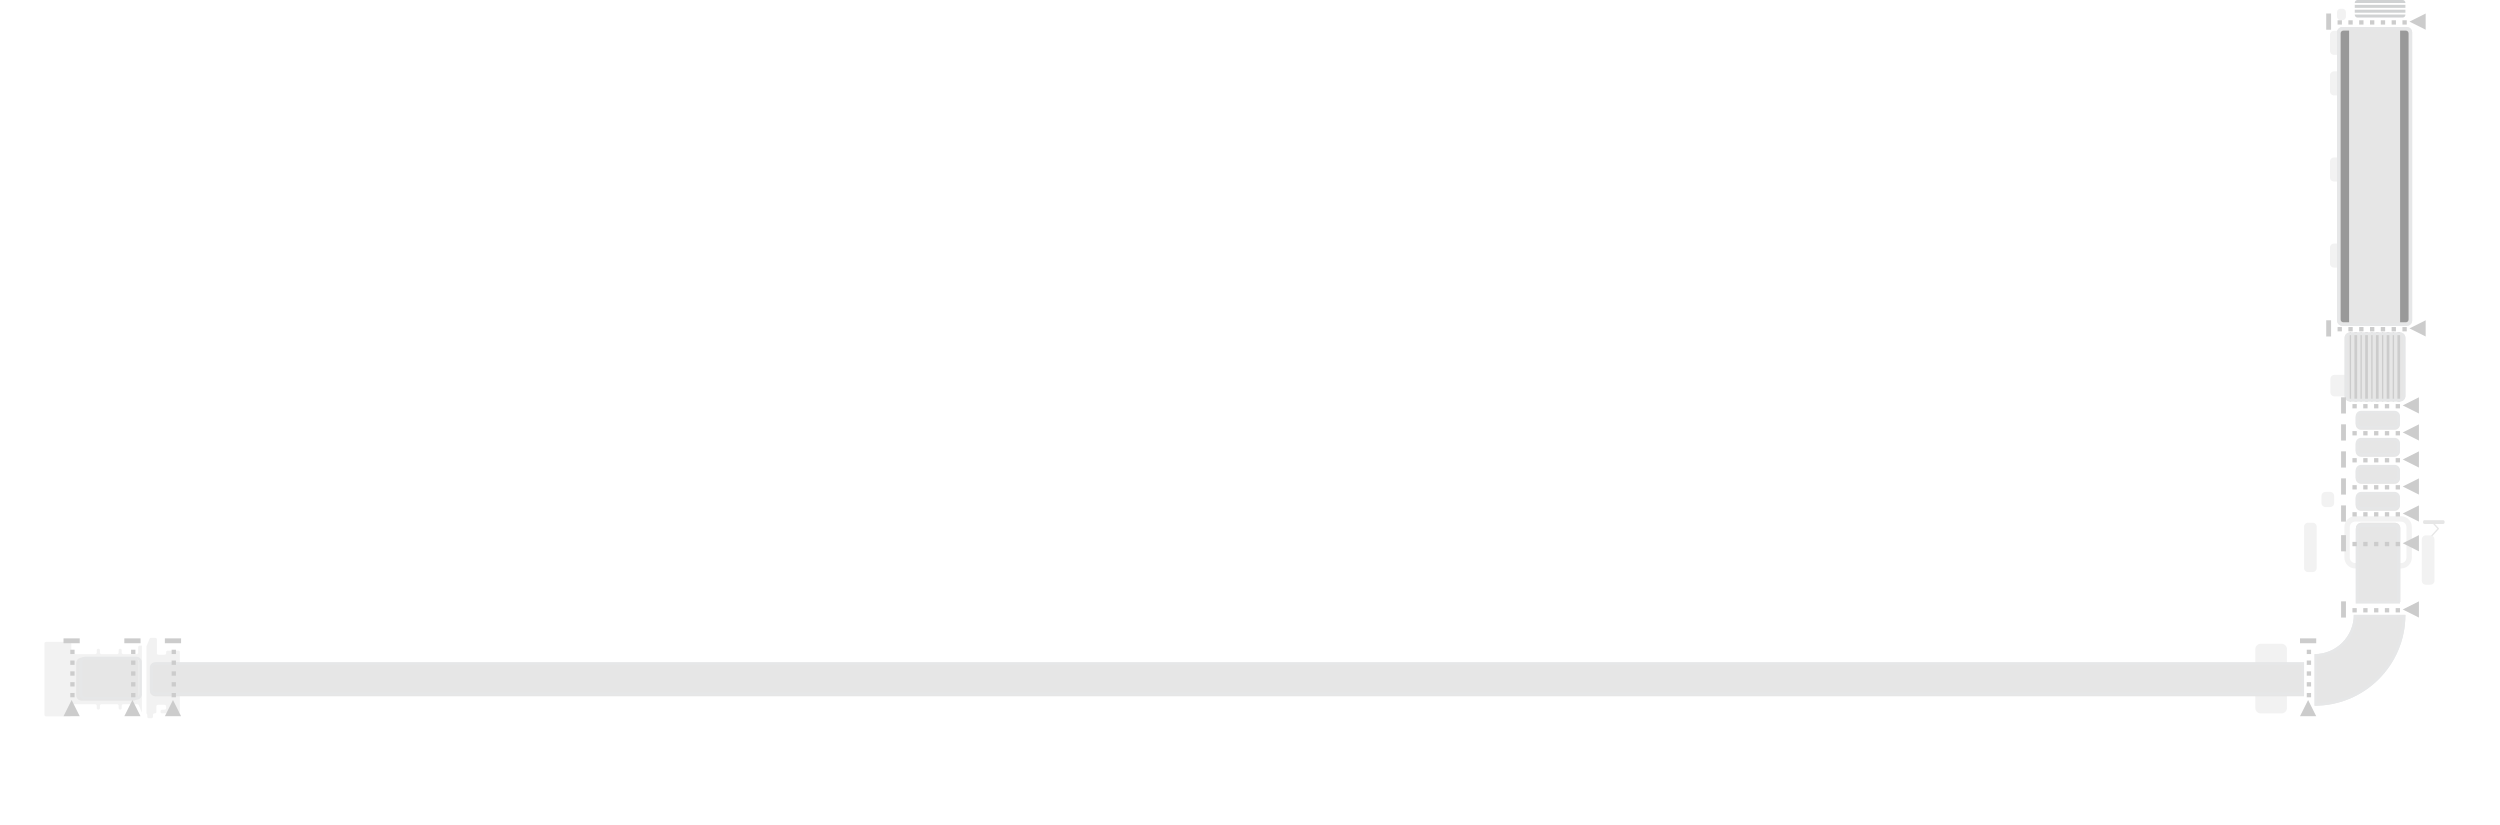
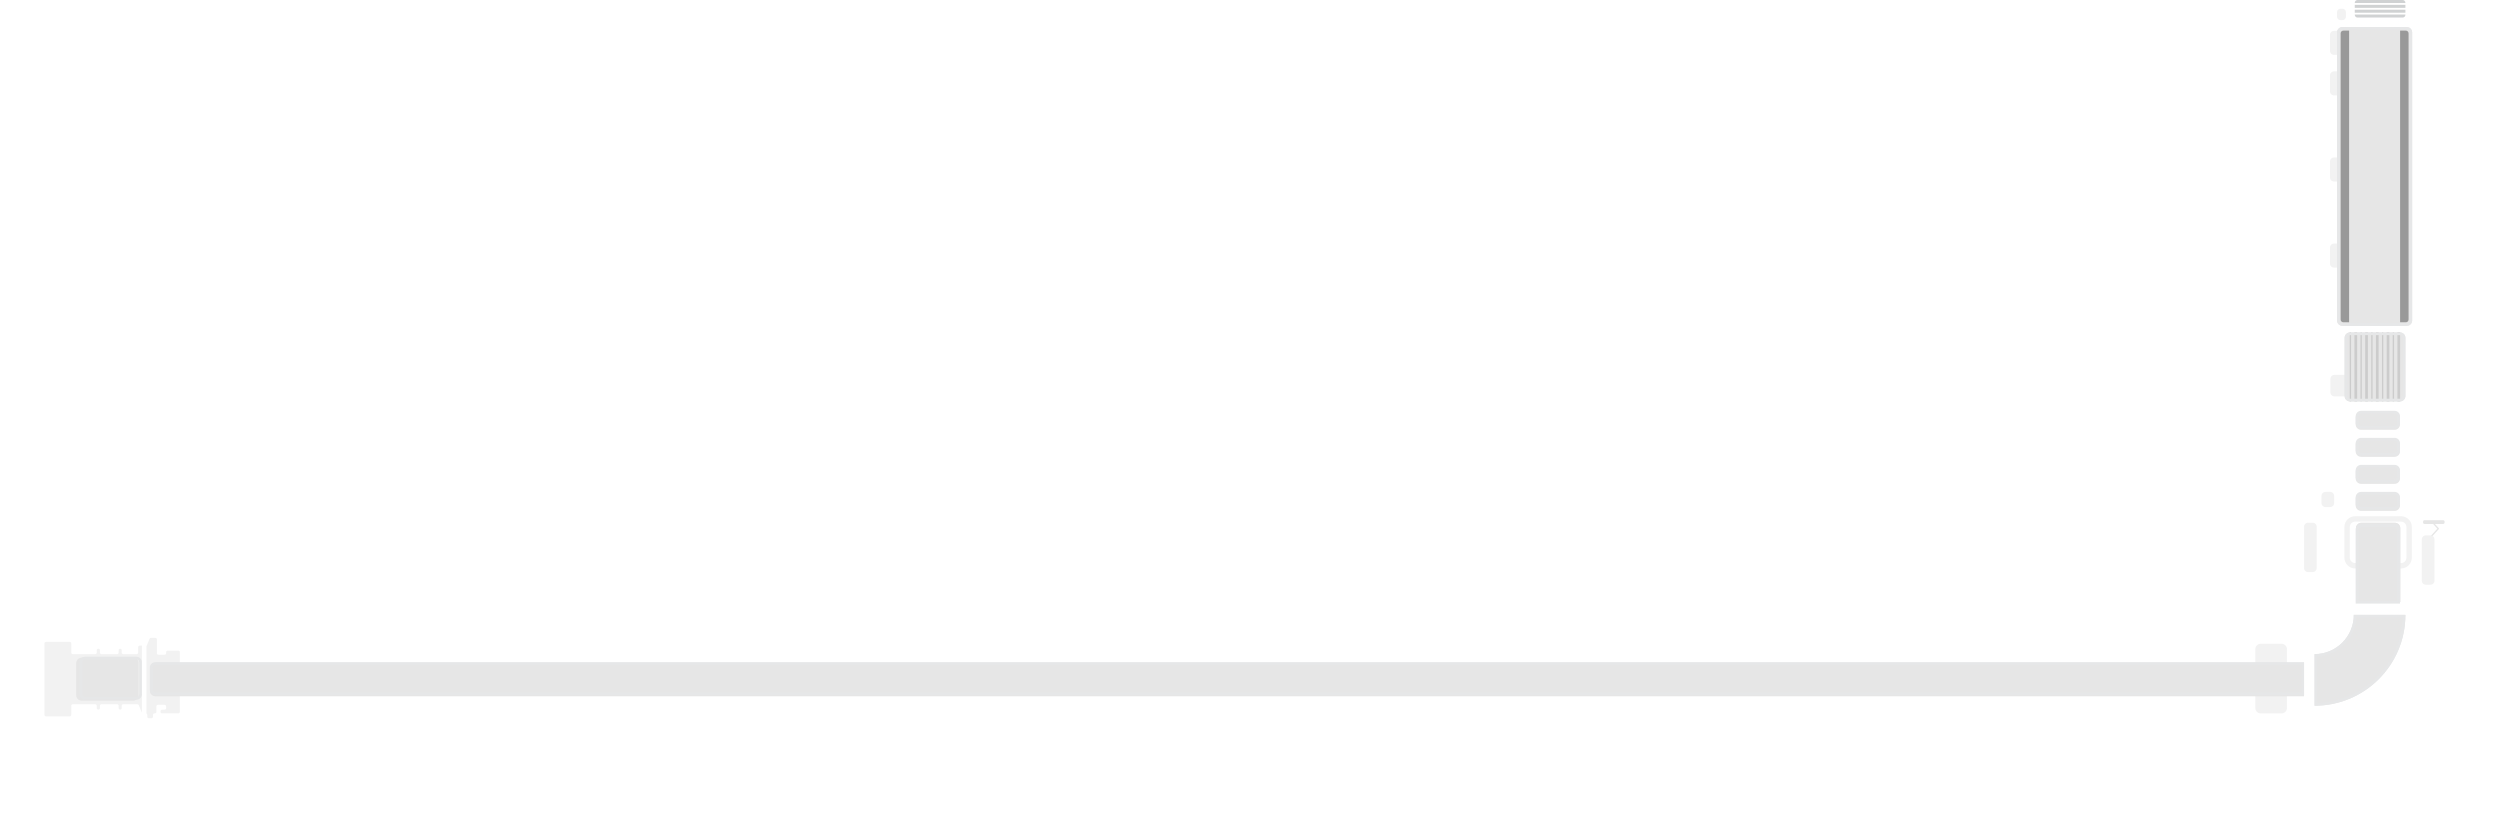
<svg xmlns="http://www.w3.org/2000/svg" id="svg_general" viewBox="0 0 1850 610">
  <defs>
    <style>
      .conveyor-fill{
        fill:#e6e7e8;
      }
      .photoeye-fill{
        fill:#CCC;
      }
      .bin-fill{
        fill: #e6e7e8;
      }
-       .bin{
+       .bin,.photoeye{
        display:none;
      }
      .cursor-pointer {
       cursor:pointer;
      }
    </style>
  </defs>
  <g transform="translate(1780,0) scale(-1,1)">
    <rect style="fill: #f2f2f2;" x="43.1" y="7.38" width="8.43" height="6.56" rx="2.48" ry="2.48" transform="translate(36.66 57.98) rotate(-90)" />
    <path style="fill: #d0d2d3;" d="M0,10.78H37.48v.17c0,1.13-.92,2.05-2.05,2.05H2.05C.92,13,0,12.08,0,10.95v-.17H0Z" />
    <rect style="fill: #d0d2d3;" x="0" y="7.19" width="37.48" height="2.22" />
    <rect style="fill: #d0d2d3;" x="0" y="3.59" width="37.48" height="2.22" />
    <path style="fill: #d0d2d3;" d="M2.05,0H35.43C36.56,0,37.48,.92,37.48,2.05v.17H0v-.17C0,.92,.92,0,2.05,0Z" />
  </g>
  <g transform="translate(1785,20) scale(-1,1) ">
    <rect style="fill: #f2f2f2;" x="44.9" y="162.11" width="17.8" height="14.05" rx="3" ry="3" transform="translate(-115.34 222.93) rotate(-90)" />
    <rect style="fill: #f2f2f2;" x="44.9" y="98.39" width="17.8" height="14.05" rx="3" ry="3" transform="translate(-51.62 159.22) rotate(-90)" />
    <rect style="fill: #f2f2f2;" x="44.9" y="34.68" width="17.8" height="14.05" rx="3" ry="3" transform="translate(12.09 95.5) rotate(-90)" />
    <rect style="fill: #f2f2f2;" x="44.9" y="4.69" width="17.8" height="14.05" rx="3" ry="3" transform="translate(42.08 65.52) rotate(-90)" />
    <rect style="fill: #e6e6e6;" width="55.58" height="221.13" rx="4" ry="4" />
    <path style="fill: #999;" d="M46.66,218.49V2.66h4.27c1.1,0,2,.9,2,2V216.49c0,1.1-.9,2-2,2h-4.27Z" />
    <path style="fill: #999;" d="M8.92,218.49V2.66H4.66c-1.1,0-2,.9-2,2V216.49c0,1.1,.9,2,2,2h4.27Z" />
  </g>
  <g transform="translate(1785,20) scale(-1,1)" class="conveyor" gui-conveyor-id="10" conveyor-id="0" data-toggle="tooltip" data-html="true" title="">
    <rect style="fill: transparent;" width="55.58" height="221.13" rx="4" ry="4" />
    <path class="conveyor-fill status" d="M51.58,2c1.1,0,2,.9,2,2V217.13c0,1.1-.9,2-2,2H4c-1.1,0-2-.9-2-2V4c0-1.1,.9-2,2-2H51.58m0-2H4C1.79,0,0,1.79,0,4V217.13c0,2.21,1.79,4,4,4H51.58c2.21,0,4-1.79,4-4V4c0-2.21-1.79-4-4-4h0Z" />
  </g>
  <g transform="translate(1780,246) scale(-1,1)">
    <rect style="fill: #f2f2f2;" x="40.53" y="32.33" width="15.93" height="14.05" rx="3" ry="3" transform="translate(9.13 87.86) rotate(-90)" />
    <rect style="fill: #e6e6e6;" y="-.03" width="44.98" height="51.07" rx="4" ry="4" />
    <line style="fill: none;stroke: #ccc;stroke-miterlimit: 10;" x1="40.7" y1="51.03" x2="40.7" y2="-.03" />
    <line style="fill: none;stroke: #ccc;stroke-miterlimit: 10;stroke-width: 2px;" x1="36.72" y1="51.03" x2="36.72" y2="-.03" />
    <line style="fill: none;stroke: #ccc;stroke-miterlimit: 10;" x1="32.75" y1="51.03" x2="32.75" y2="-.03" />
    <line style="fill: none;stroke: #ccc;stroke-miterlimit: 10;stroke-width: 2px;" x1="28.77" y1="51.03" x2="28.77" y2="-.03" />
    <line style="fill: none;stroke: #ccc;stroke-miterlimit: 10;" x1="24.8" y1="51.03" x2="24.8" y2="-.03" />
    <line style="fill: none;stroke: #ccc;stroke-miterlimit: 10;stroke-width: 2px;" x1="20.82" y1="51.03" x2="20.82" y2="-.03" />
    <line style="fill: none;stroke: #ccc;stroke-miterlimit: 10;" x1="16.85" y1="51.03" x2="16.85" y2="-.03" />
    <line style="fill: none;stroke: #ccc;stroke-miterlimit: 10;stroke-width: 2px;" x1="12.87" y1="51.03" x2="12.87" y2="-.03" />
    <line style="fill: none;stroke: #ccc;stroke-miterlimit: 10;" x1="8.9" y1="51.03" x2="8.9" y2="-.03" />
    <line style="fill: none;stroke: #ccc;stroke-miterlimit: 10;stroke-width: 2px;" x1="4.92" y1="51.03" x2="4.92" y2="-.03" />
  </g>
  <g transform="translate(1780,246) scale(-1,1)" class="conveyor" gui-conveyor-id="9" conveyor-id="0" data-toggle="tooltip" data-html="true" title="">
    <rect style="fill: transparent;" y="-.03" width="44.98" height="51.07" rx="4" ry="4" />
    <path class="conveyor-fill status" d="M40.98,2c1.1,0,2,.9,2,2V47.07c0,1.1-.9,2-2,2H4c-1.1,0-2-.9-2-2V4c0-1.1,.9-2,2-2H40.98M40.98,0H4C1.79,0,0,1.79,0,4V47.07C0,49.28,1.79,51.07,4,51.07H40.98c2.21,0,4-1.79,4-4V4C44.98,1.79,43.18,0,40.98,0h0Z" />
  </g>
  <g transform="translate(1776,304) scale(-1,1)" class="conveyor" gui-conveyor-id="8" conveyor-id="0" data-toggle="tooltip" data-html="true" title="">
    <rect style="fill: #e6e6e6;" x="0" y=".94" width="32.79" height="13.12" rx="4" ry="4" />
    <path class="conveyor-fill status" d="M28.79,2c1.1,0,2,.9,2,2v5.12c0,1.1-.9,2-2,2H4c-1.1,0-2-.9-2-2V4c0-1.1,.9-2,2-2H28.79m0-2H4C1.79,0,0,1.79,0,4v5.12c0,2.21,1.79,4,4,4H28.79c2.21,0,4-1.79,4-4V4c0-2.21-1.79-4-4-4h0Z" />
  </g>
  <g transform="translate(1776,324) scale(-1,1)" class="conveyor" gui-conveyor-id="7" conveyor-id="0" data-toggle="tooltip" data-html="true" title="">
    <rect style="fill: #e6e6e6;" x="0" y=".94" width="32.79" height="13.12" rx="4" ry="4" />
    <path class="conveyor-fill status" d="M28.79,2c1.1,0,2,.9,2,2v5.12c0,1.1-.9,2-2,2H4c-1.1,0-2-.9-2-2V4c0-1.1,.9-2,2-2H28.79m0-2H4C1.79,0,0,1.79,0,4v5.12c0,2.21,1.79,4,4,4H28.79c2.21,0,4-1.79,4-4V4c0-2.21-1.79-4-4-4h0Z" />
  </g>
  <g transform="translate(1776,344) scale(-1,1)" class="conveyor" gui-conveyor-id="6" conveyor-id="0" data-toggle="tooltip" data-html="true" title="">
    <rect style="fill: #e6e6e6;" x="0" y=".94" width="32.79" height="13.12" rx="4" ry="4" />
    <path class="conveyor-fill status" d="M28.79,2c1.1,0,2,.9,2,2v5.12c0,1.1-.9,2-2,2H4c-1.1,0-2-.9-2-2V4c0-1.1,.9-2,2-2H28.79m0-2H4C1.79,0,0,1.79,0,4v5.12c0,2.21,1.79,4,4,4H28.79c2.21,0,4-1.79,4-4V4c0-2.21-1.79-4-4-4h0Z" />
  </g>
  <g transform="translate(1776,364) scale(-1,1)">
    <rect style="fill: #f2f2f2;" x="47.79" y=".94" width="11.24" height="9.37" rx="3" ry="3" transform="translate(47.79 59.03) rotate(-90)" />
  </g>
  <g transform="translate(1776,364) scale(-1,1)" class="conveyor" gui-conveyor-id="5" conveyor-id="0" data-toggle="tooltip" data-html="true" title="">
    <rect style="fill: #e6e6e6;" x="0" y=".94" width="32.79" height="13.12" rx="4" ry="4" />
    <path class="conveyor-fill status" d="M28.79,2c1.1,0,2,.9,2,2v5.12c0,1.1-.9,2-2,2H4c-1.1,0-2-.9-2-2V4c0-1.1,.9-2,2-2H28.79m0-2H4C1.79,0,0,1.79,0,4v5.12c0,2.21,1.79,4,4,4H28.79c2.21,0,4-1.79,4-4V4c0-2.21-1.79-4-4-4h0Z" />
  </g>
  <g transform="translate(1809,382) scale(-1,1)">
    <rect style="fill: none;stroke: #f2f2f2;stroke-miterlimit: 10;stroke-width: 4px;" x="31.86" y="-3.62" width="34.67" height="45.91" rx="6" ry="6" transform="translate(29.86 68.53) rotate(-90)" />
    <path style="fill: #e6e6e6;" d="M32.79,63.53V8.87c0-2.21,1.79-4,4-4h24.79c2.21,0,4,1.79,4,4V63.53H32.79Z" />
    <rect style="fill: #f2f2f2;" x="81.05" y="18.4" width="36.54" height="9.37" rx="3" ry="3" transform="translate(76.24 122.4) rotate(-90)" />
    <polyline style="fill: none;stroke: #e6e6e6;stroke-linecap: round;stroke-linejoin: round;" points="8.43 5.1 4.68 9.22 10.31 15.4" />
    <rect style="fill: #f2f2f2;" x="-6.09" y="27.77" width="36.54" height="9.37" rx="3" ry="3" transform="translate(-20.27 44.63) rotate(-90)" />
    <rect style="fill: #e6e6e6;" x="6.56" y="-3.62" width="2.81" height="15.93" rx="1.06" ry="1.06" transform="translate(3.62 12.31) rotate(-90)" />
  </g>
  <g transform="translate(1776,388) scale(-1,1)" class="conveyor" gui-conveyor-id="4" conveyor-id="0" data-toggle="tooltip" data-html="true" title="">
    <path transform="translate(-33,-6)" style="fill: #e6e6e6;" d="M32.79,63.53V8.87c0-2.21,1.79-4,4-4h24.79c2.21,0,4,1.79,4,4V63.53H32.79Z" />
    <path class="conveyor-fill status" d="M28.79,2c1.1,0,2,.9,2,2V56.65H2V4c0-1.1,.9-2,2-2H28.79m0-2H4C1.79,0,0,1.79,0,4V58.65H32.79V4c0-2.21-1.79-4-4-4h0Z" />
  </g>
  <g transform="translate(1780,455) scale(-1,1)" class="conveyor" gui-conveyor-id="3" conveyor-id="0" data-toggle="tooltip" data-html="true" title="">
    <path style="fill: #e6e6e6;" d="M67.23,29.05v38.18C30.1,67.23,0,37.13,0,0H38.18c0,16.04,13,29.05,29.05,29.05Z" />
    <path class="conveyor-fill status" d="M36.25,2c.99,15.53,13.45,27.99,28.98,28.98v34.22C30.85,64.16,3.07,36.38,2.03,2H36.25m1.94-2H0C0,37.13,30.1,67.23,67.23,67.23V29.05c-16.04,0-29.05-13-29.05-29.05h0Z" />
  </g>
  <g transform="translate(1705,472) scale(-1,1)">
    <path style="fill: #f2f2f2;" d="M1594.87,59.51h-1.94c-.63,0-1.14-.51-1.14-1.14v-1.36c0-.63-.51-1.13-1.13-1.13h-.26c-.63,0-1.14-.51-1.14-1.14v-4.03c0-.63-.5-1.14-1.13-1.14h-4.93c-.62,0-1.13,.51-1.13,1.14v1.31c0,.63,.51,1.13,1.13,1.13h1.88c.63,0,1.14,.51,1.14,1.14v.45c0,.63-.51,1.14-1.14,1.14h-12.05c-.63,0-1.14-.51-1.14-1.14V10.6c0-.63,.51-1.13,1.14-1.13h7.91c.62,0,1.13,.5,1.13,1.13v.78c0,.62,.51,1.13,1.13,1.13h4.56c.62,0,1.13-.51,1.13-1.13V1.14c0-.63,.51-1.14,1.14-1.14h3.26c.46,0,.87,.28,1.05,.71l2.27,5.51V56.02c-.36,.18-.61,.55-.61,.99v1.36c0,.63-.5,1.14-1.13,1.14Z" />
    <rect style="fill: #f2f2f2;" x="-1.41" y="18.44" width="51.53" height="23.42" rx="4" ry="4" transform="translate(54.51 5.8) rotate(90)" />
    <path style="fill: #e6e6e6;" d="M0,18.87v24.36H1590.09c2.21,0,4-1.79,4-4V22.87c0-2.21-1.79-4-4-4H0Z" />
  </g>
  <g transform="translate(1705,490) scale(-1,1)" class="conveyor" gui-conveyor-id="2" conveyor-id="0" data-toggle="tooltip" data-html="true" title="">
    <path style="fill: transparent;" transform="translate(0,-18)" d="M0,18.87v24.36H1590.09c2.21,0,4-1.79,4-4V22.87c0-2.21-1.79-4-4-4H0Z" />
    <path class="conveyor-fill status" d="M1590.09,2c1.1,0,2,.9,2,2V20.36c0,1.1-.9,2-2,2H2V2H1590.09M1590.09,0H0V24.36H1590.09c2.21,0,4-1.79,4-4V4C1594.09,1.79,1592.3,0,1590.09,0h0Z" />
  </g>
  <g transform="translate(105,475) scale(-1,1)">
    <path style="fill: #f2f2f2;" d="M70.95,0h-17.56c-.63,0-1.13,.51-1.13,1.13V7.93c0,.63-.51,1.14-1.14,1.14h-16.6c-.62,0-1.13-.51-1.13-1.14v-1.73c0-.63-.51-1.14-1.13-1.14h-.09c-.62,0-1.13,.51-1.13,1.14v1.73c0,.63-.51,1.14-1.14,1.14h-11.56c-.63,0-1.14-.51-1.14-1.14v-1.73c0-.63-.51-1.14-1.13-1.14s-1.14,.51-1.14,1.14v1.73c0,.63-.5,1.14-1.13,1.14H3.9c-.63,0-1.14-.51-1.14-1.14V3.9c0-.63-.5-1.14-1.13-1.14H.53c-.19,0-.37-.05-.53-.14V52.42l2.3-5.59c.18-.42,.59-.7,1.05-.7H13.8c.63,0,1.13,.51,1.13,1.13v1.71c0,.63,.51,1.13,1.14,1.13s1.13-.5,1.13-1.13v-1.71c0-.62,.51-1.13,1.14-1.13h11.56c.63,0,1.14,.51,1.14,1.13v1.71c0,.63,.51,1.13,1.13,1.13h.09c.62,0,1.13-.5,1.13-1.13v-1.71c0-.62,.51-1.13,1.13-1.13h16.6c.63,0,1.14,.51,1.14,1.13v6.73c0,.62,.5,1.13,1.13,1.13h17.56c.63,0,1.14-.51,1.14-1.13V1.13c0-.62-.51-1.13-1.14-1.13Z" />
    <rect style="fill: #e6e6e6;" x="2.43" y="11.69" width="46.18" height="31.8" rx="4" ry="4" />
  </g>
  <g transform="translate(105,486) scale(-1,1)" class="conveyor" gui-conveyor-id="1" conveyor-id="0" data-toggle="tooltip" data-html="true" title="">
    <rect style="fill: transparent;" transform="translate(0,-11)" x="2.43" y="11.69" width="46.18" height="31.8" rx="4" ry="4" />
    <path class="conveyor-fill status" d="M42.18,2c1.1,0,2,.9,2,2V27.8c0,1.1-.9,2-2,2H4c-1.1,0-2-.9-2-2V4c0-1.1,.9-2,2-2H42.18m0-2H4C1.79,0,0,1.79,0,4V27.8c0,2.21,1.79,4,4,4H42.18c2.21,0,4-1.79,4-4V4c0-2.21-1.79-4-4-4h0Z" />
  </g>
  <g class="cursor-pointer bin" gui-bin-id="1" bin-key="0_0">
    <rect class="bin-fill" x="1650" y="520" width="65" height="40" rx="4" ry="4" />
    <text x="1663" y="545" font-size="12" font-weight="700" fill="#404041">
      <tspan class="bin-label" />
    </text>
  </g>
  <g class="cursor-pointer bin" gui-bin-id="2" bin-key="0_0">
    <rect class="bin-fill" x="1650" y="445" width="65" height="40" rx="4" ry="4" />
    <text x="1663" y="470" font-size="12" font-weight="700" fill="#404041">
      <tspan class="bin-label" />
    </text>
  </g>
  <g class="cursor-pointer bin" gui-bin-id="3" bin-key="0_0">
    <rect class="bin-fill" x="1650" y="520" width="65" height="40" rx="4" ry="4" />
    <text x="1663" y="545" font-size="12" font-weight="700" fill="#404041">
      <tspan class="bin-label" />
    </text>
  </g>
  <g class="cursor-pointer bin" gui-bin-id="4" bin-key="0_0">
    <rect class="bin-fill" x="1650" y="445" width="65" height="40" rx="4" ry="4" />
    <text x="1663" y="470" font-size="12" font-weight="700" fill="#404041">
      <tspan class="bin-label" />
    </text>
  </g>
  <g class="cursor-pointer bin" gui-bin-id="5" bin-key="0_0">
    <rect class="bin-fill" x="1650" y="520" width="65" height="40" rx="4" ry="4" />
    <text x="1663" y="545" font-size="12" font-weight="700" fill="#404041">
      <tspan class="bin-label" />
    </text>
  </g>
  <g class="cursor-pointer bin" gui-bin-id="6" bin-key="0_0">
    <rect class="bin-fill" x="1650" y="445" width="65" height="40" rx="4" ry="4" />
    <text x="1663" y="470" font-size="12" font-weight="700" fill="#404041">
      <tspan class="bin-label" />
    </text>
  </g>
  <g class="cursor-pointer bin" gui-bin-id="7" bin-key="0_0">
    <rect class="bin-fill" x="1650" y="520" width="65" height="40" rx="4" ry="4" />
    <text x="1663" y="545" font-size="12" font-weight="700" fill="#404041">
      <tspan class="bin-label" />
    </text>
  </g>
  <g class="cursor-pointer bin" gui-bin-id="8" bin-key="0_0">
    <rect class="bin-fill" x="1650" y="445" width="65" height="40" rx="4" ry="4" />
    <text x="1663" y="470" font-size="12" font-weight="700" fill="#404041">
      <tspan class="bin-label" />
    </text>
  </g>
  <g class="cursor-pointer bin" gui-bin-id="9" bin-key="0_0">
    <rect class="bin-fill" x="1650" y="520" width="65" height="40" rx="4" ry="4" />
    <text x="1663" y="545" font-size="12" font-weight="700" fill="#404041">
      <tspan class="bin-label" />
    </text>
  </g>
  <g class="cursor-pointer bin" gui-bin-id="10" bin-key="0_0">
    <rect class="bin-fill" x="1650" y="445" width="65" height="40" rx="4" ry="4" />
    <text x="1663" y="470" font-size="12" font-weight="700" fill="#404041">
      <tspan class="bin-label" />
    </text>
  </g>
  <g class="cursor-pointer bin" gui-bin-id="11" bin-key="0_0">
    <rect class="bin-fill" x="1650" y="520" width="65" height="40" rx="4" ry="4" />
    <text x="1663" y="545" font-size="12" font-weight="700" fill="#404041">
      <tspan class="bin-label" />
    </text>
  </g>
  <g class="cursor-pointer bin" gui-bin-id="12" bin-key="0_0">
    <rect class="bin-fill" x="1650" y="445" width="65" height="40" rx="4" ry="4" />
    <text x="1663" y="470" font-size="12" font-weight="700" fill="#404041">
      <tspan class="bin-label" />
    </text>
  </g>
  <g class="cursor-pointer bin" gui-bin-id="13" bin-key="0_0">
    <rect class="bin-fill" x="1650" y="520" width="65" height="40" rx="4" ry="4" />
    <text x="1663" y="545" font-size="12" font-weight="700" fill="#404041">
      <tspan class="bin-label" />
    </text>
  </g>
  <g class="cursor-pointer bin" gui-bin-id="14" bin-key="0_0">
    <rect class="bin-fill" x="1650" y="445" width="65" height="40" rx="4" ry="4" />
    <text x="1663" y="470" font-size="12" font-weight="700" fill="#404041">
      <tspan class="bin-label" />
    </text>
  </g>
  <g class="cursor-pointer bin" gui-bin-id="15" bin-key="0_0">
    <rect class="bin-fill" x="1650" y="520" width="65" height="40" rx="4" ry="4" />
    <text x="1663" y="545" font-size="12" font-weight="700" fill="#404041">
      <tspan class="bin-label" />
    </text>
  </g>
  <g class="cursor-pointer bin" gui-bin-id="16" bin-key="0_0">
    <rect class="bin-fill" x="1650" y="445" width="65" height="40" rx="4" ry="4" />
    <text x="1663" y="470" font-size="12" font-weight="700" fill="#404041">
      <tspan class="bin-label" />
    </text>
  </g>
  <g class="cursor-pointer bin" gui-bin-id="17" bin-key="0_0">
    <rect class="bin-fill" x="1650" y="520" width="65" height="40" rx="4" ry="4" />
    <text x="1663" y="545" font-size="12" font-weight="700" fill="#404041">
      <tspan class="bin-label" />
    </text>
  </g>
  <g class="cursor-pointer bin" gui-bin-id="18" bin-key="0_0">
    <rect class="bin-fill" x="1650" y="445" width="65" height="40" rx="4" ry="4" />
    <text x="1663" y="470" font-size="12" font-weight="700" fill="#404041">
      <tspan class="bin-label" />
    </text>
  </g>
  <g class="cursor-pointer bin" gui-bin-id="19" bin-key="0_0">
    <rect class="bin-fill" x="1650" y="520" width="65" height="40" rx="4" ry="4" />
    <text x="1663" y="545" font-size="12" font-weight="700" fill="#404041">
      <tspan class="bin-label" />
    </text>
  </g>
  <g class="cursor-pointer bin" gui-bin-id="20" bin-key="0_0">
    <rect class="bin-fill" x="1650" y="445" width="65" height="40" rx="4" ry="4" />
    <text x="1663" y="470" font-size="12" font-weight="700" fill="#404041">
      <tspan class="bin-label" />
    </text>
  </g>
  <g class="cursor-pointer bin" gui-bin-id="21" bin-key="0_0">
    <rect class="bin-fill" x="1650" y="520" width="65" height="40" rx="4" ry="4" />
    <text x="1663" y="545" font-size="12" font-weight="700" fill="#404041">
      <tspan class="bin-label" />
    </text>
  </g>
  <g class="cursor-pointer bin" gui-bin-id="22" bin-key="0_0">
    <rect class="bin-fill" x="1650" y="445" width="65" height="40" rx="4" ry="4" />
    <text x="1663" y="470" font-size="12" font-weight="700" fill="#404041">
      <tspan class="bin-label" />
    </text>
  </g>
  <g class="cursor-pointer bin" gui-bin-id="23" bin-key="0_0">
    <rect class="bin-fill" x="1650" y="520" width="65" height="40" rx="4" ry="4" />
    <text x="1663" y="545" font-size="12" font-weight="700" fill="#404041">
      <tspan class="bin-label" />
    </text>
  </g>
  <g class="cursor-pointer bin" gui-bin-id="24" bin-key="0_0">
    <rect class="bin-fill" x="1650" y="445" width="65" height="40" rx="4" ry="4" />
    <text x="1663" y="470" font-size="12" font-weight="700" fill="#404041">
      <tspan class="bin-label" />
    </text>
  </g>
  <g class="cursor-pointer bin" gui-bin-id="25" bin-key="0_0">
    <rect class="bin-fill" x="1650" y="520" width="65" height="40" rx="4" ry="4" />
    <text x="1663" y="545" font-size="12" font-weight="700" fill="#404041">
      <tspan class="bin-label" />
    </text>
  </g>
  <g class="cursor-pointer bin" gui-bin-id="26" bin-key="0_0">
    <rect class="bin-fill" x="1650" y="445" width="65" height="40" rx="4" ry="4" />
    <text x="1663" y="470" font-size="12" font-weight="700" fill="#404041">
      <tspan class="bin-label" />
    </text>
  </g>
  <g class="cursor-pointer bin" gui-bin-id="27" bin-key="0_0">
    <rect class="bin-fill" x="1650" y="520" width="65" height="40" rx="4" ry="4" />
    <text x="1663" y="545" font-size="12" font-weight="700" fill="#404041">
      <tspan class="bin-label" />
    </text>
  </g>
  <g class="cursor-pointer bin" gui-bin-id="28" bin-key="0_0">
    <rect class="bin-fill" x="1650" y="445" width="65" height="40" rx="4" ry="4" />
    <text x="1663" y="470" font-size="12" font-weight="700" fill="#404041">
      <tspan class="bin-label" />
    </text>
  </g>
  <g class="cursor-pointer bin" gui-bin-id="29" bin-key="0_0">
    <rect class="bin-fill" x="1650" y="520" width="65" height="40" rx="4" ry="4" />
    <text x="1663" y="545" font-size="12" font-weight="700" fill="#404041">
      <tspan class="bin-label" />
    </text>
  </g>
  <g class="cursor-pointer bin" gui-bin-id="30" bin-key="0_0">
    <rect class="bin-fill" x="1650" y="445" width="65" height="40" rx="4" ry="4" />
    <text x="1663" y="470" font-size="12" font-weight="700" fill="#404041">
      <tspan class="bin-label" />
    </text>
  </g>
  <g class="cursor-pointer bin" gui-bin-id="31" bin-key="0_0">
    <rect class="bin-fill" x="1650" y="520" width="65" height="40" rx="4" ry="4" />
    <text x="1663" y="545" font-size="12" font-weight="700" fill="#404041">
      <tspan class="bin-label" />
    </text>
  </g>
  <g class="cursor-pointer bin" gui-bin-id="32" bin-key="0_0">
    <rect class="bin-fill" x="1650" y="445" width="65" height="40" rx="4" ry="4" />
    <text x="1663" y="470" font-size="12" font-weight="700" fill="#404041">
      <tspan class="bin-label" />
    </text>
  </g>
  <g class="cursor-pointer bin" gui-bin-id="33" bin-key="0_0">
    <rect class="bin-fill" x="1650" y="520" width="65" height="40" rx="4" ry="4" />
    <text x="1663" y="545" font-size="12" font-weight="700" fill="#404041">
      <tspan class="bin-label" />
    </text>
  </g>
  <g class="cursor-pointer bin" gui-bin-id="34" bin-key="0_0">
    <rect class="bin-fill" x="1650" y="445" width="65" height="40" rx="4" ry="4" />
    <text x="1663" y="470" font-size="12" font-weight="700" fill="#404041">
      <tspan class="bin-label" />
    </text>
  </g>
  <g class="cursor-pointer bin" gui-bin-id="35" bin-key="0_0">
    <rect class="bin-fill" x="1650" y="520" width="65" height="40" rx="4" ry="4" />
    <text x="1663" y="545" font-size="12" font-weight="700" fill="#404041">
      <tspan class="bin-label" />
    </text>
  </g>
  <g class="cursor-pointer bin" gui-bin-id="36" bin-key="0_0">
    <rect class="bin-fill" x="1650" y="445" width="65" height="40" rx="4" ry="4" />
    <text x="1663" y="470" font-size="12" font-weight="700" fill="#404041">
      <tspan class="bin-label" />
    </text>
  </g>
  <g class="cursor-pointer bin" gui-bin-id="37" bin-key="0_0">
    <rect class="bin-fill" x="1650" y="520" width="65" height="40" rx="4" ry="4" />
    <text x="1663" y="545" font-size="12" font-weight="700" fill="#404041">
      <tspan class="bin-label" />
    </text>
  </g>
  <g class="cursor-pointer bin" gui-bin-id="38" bin-key="0_0">
    <rect class="bin-fill" x="1650" y="445" width="65" height="40" rx="4" ry="4" />
    <text x="1663" y="470" font-size="12" font-weight="700" fill="#404041">
      <tspan class="bin-label" />
    </text>
  </g>
  <g class="cursor-pointer bin" gui-bin-id="39" bin-key="0_0">
    <rect class="bin-fill" x="1650" y="520" width="65" height="40" rx="4" ry="4" />
    <text x="1663" y="545" font-size="12" font-weight="700" fill="#404041">
      <tspan class="bin-label" />
    </text>
  </g>
  <g class="cursor-pointer bin" gui-bin-id="40" bin-key="0_0">
    <rect class="bin-fill" x="1650" y="445" width="65" height="40" rx="4" ry="4" />
    <text x="1663" y="470" font-size="12" font-weight="700" fill="#404041">
      <tspan class="bin-label" />
    </text>
  </g>
  <g class="bin" gui-bin-id="999" bin-key="0_0">
    <rect class="bin-fill" x="8" y="470" width="40" height="60" rx="4" ry="4" />
    <text font-size="12" font-weight="700" fill="#404041" transform="translate(30,518) rotate(-90)">
      <tspan class="bin-label" />
    </text>
  </g>
  <g transform="translate(1795 10) scale(-1,1)" class="photoeye" gui-input-id="5" input-id="0" data-toggle="tooltip" data-html="true" title="">
    <polygon class="photoeye-fill status" points="12 6 0 0 0 12 12 6" />
    <rect class="photoeye-fill status" x="14" y="5" width="3.2" height="3.2" />
    <rect class="photoeye-fill status" x="22" y="5" width="3.2" height="3.2" />
    <rect class="photoeye-fill status" x="30" y="5" width="3.2" height="3.2" />
    <rect class="photoeye-fill status" x="38" y="5" width="3.2" height="3.2" />
    <rect class="photoeye-fill status" x="46" y="5" width="3.2" height="3.2" />
    <rect class="photoeye-fill status" x="54" y="5" width="3.2" height="3.2" />
    <rect class="photoeye-fill status" x="62" y="5" width="3.2" height="3.2" />
    <rect class="photoeye-fill status" x="70" y="0" width="3.6" height="12" />
  </g>
  <g transform="translate(1795 237) scale(-1,1)" class="photoeye" gui-input-id="12" input-id="0" data-toggle="tooltip" data-html="true" title="">
    <polygon class="photoeye-fill status" points="12 6 0 0 0 12 12 6" />
    <rect class="photoeye-fill status" x="14" y="5" width="3.2" height="3.2" />
    <rect class="photoeye-fill status" x="22" y="5" width="3.2" height="3.2" />
    <rect class="photoeye-fill status" x="30" y="5" width="3.2" height="3.2" />
    <rect class="photoeye-fill status" x="38" y="5" width="3.2" height="3.2" />
    <rect class="photoeye-fill status" x="46" y="5" width="3.2" height="3.2" />
    <rect class="photoeye-fill status" x="54" y="5" width="3.2" height="3.2" />
    <rect class="photoeye-fill status" x="62" y="5" width="3.2" height="3.2" />
    <rect class="photoeye-fill status" x="70" y="0" width="3.6" height="12" />
  </g>
  <g transform="translate(1790 294) scale(-1,1)" class="photoeye" gui-input-id="11" input-id="0" data-toggle="tooltip" data-html="true" title="">&gt;
    <polygon class="photoeye-fill status" points="12 6 0 0 0 12 12 6" />
    <rect class="photoeye-fill status" x="14" y="5" width="3.2" height="3.2" />
    <rect class="photoeye-fill status" x="22" y="5" width="3.2" height="3.2" />
    <rect class="photoeye-fill status" x="30" y="5" width="3.2" height="3.2" />
    <rect class="photoeye-fill status" x="38" y="5" width="3.2" height="3.2" />
    <rect class="photoeye-fill status" x="46" y="5" width="3.2" height="3.2" />
    <rect class="photoeye-fill status" x="54" y="0" width="3.6" height="12" />
  </g>
  <g transform="translate(1790 314) scale(-1,1)" class="photoeye" gui-input-id="10" input-id="0" data-toggle="tooltip" data-html="true" title="">&gt;
    <polygon class="photoeye-fill status" points="12 6 0 0 0 12 12 6" />
    <rect class="photoeye-fill status" x="14" y="5" width="3.2" height="3.2" />
    <rect class="photoeye-fill status" x="22" y="5" width="3.2" height="3.2" />
    <rect class="photoeye-fill status" x="30" y="5" width="3.2" height="3.2" />
    <rect class="photoeye-fill status" x="38" y="5" width="3.2" height="3.2" />
    <rect class="photoeye-fill status" x="46" y="5" width="3.2" height="3.2" />
    <rect class="photoeye-fill status" x="54" y="0" width="3.6" height="12" />
  </g>
  <g transform="translate(1790 334) scale(-1,1)" class="photoeye" gui-input-id="9" input-id="0" data-toggle="tooltip" data-html="true" title="">&gt;
    <polygon class="photoeye-fill status" points="12 6 0 0 0 12 12 6" />
    <rect class="photoeye-fill status" x="14" y="5" width="3.2" height="3.2" />
    <rect class="photoeye-fill status" x="22" y="5" width="3.2" height="3.2" />
    <rect class="photoeye-fill status" x="30" y="5" width="3.2" height="3.2" />
    <rect class="photoeye-fill status" x="38" y="5" width="3.2" height="3.2" />
    <rect class="photoeye-fill status" x="46" y="5" width="3.2" height="3.2" />
    <rect class="photoeye-fill status" x="54" y="0" width="3.6" height="12" />
  </g>
  <g transform="translate(1790 354) scale(-1,1)" class="photoeye" gui-input-id="8" input-id="0" data-toggle="tooltip" data-html="true" title="">&gt;
    <polygon class="photoeye-fill status" points="12 6 0 0 0 12 12 6" />
    <rect class="photoeye-fill status" x="14" y="5" width="3.2" height="3.2" />
    <rect class="photoeye-fill status" x="22" y="5" width="3.2" height="3.2" />
    <rect class="photoeye-fill status" x="30" y="5" width="3.2" height="3.2" />
    <rect class="photoeye-fill status" x="38" y="5" width="3.2" height="3.2" />
    <rect class="photoeye-fill status" x="46" y="5" width="3.2" height="3.2" />
    <rect class="photoeye-fill status" x="54" y="0" width="3.6" height="12" />
  </g>
  <g transform="translate(1790 374) scale(-1,1)" class="photoeye" gui-input-id="7" input-id="0" data-toggle="tooltip" data-html="true" title="">&gt;
    <polygon class="photoeye-fill status" points="12 6 0 0 0 12 12 6" />
    <rect class="photoeye-fill status" x="14" y="5" width="3.2" height="3.2" />
    <rect class="photoeye-fill status" x="22" y="5" width="3.2" height="3.2" />
    <rect class="photoeye-fill status" x="30" y="5" width="3.2" height="3.2" />
    <rect class="photoeye-fill status" x="38" y="5" width="3.2" height="3.2" />
    <rect class="photoeye-fill status" x="46" y="5" width="3.2" height="3.2" />
    <rect class="photoeye-fill status" x="54" y="0" width="3.6" height="12" />
  </g>
  <g transform="translate(1790 396) scale(-1,1)" class="photoeye" gui-input-id="6" input-id="0" data-toggle="tooltip" data-html="true" title="">&gt;
    <polygon class="photoeye-fill status" points="12 6 0 0 0 12 12 6" />
    <rect class="photoeye-fill status" x="14" y="5" width="3.2" height="3.2" />
    <rect class="photoeye-fill status" x="22" y="5" width="3.2" height="3.2" />
    <rect class="photoeye-fill status" x="30" y="5" width="3.2" height="3.2" />
    <rect class="photoeye-fill status" x="38" y="5" width="3.2" height="3.2" />
    <rect class="photoeye-fill status" x="46" y="5" width="3.2" height="3.2" />
    <rect class="photoeye-fill status" x="54" y="0" width="3.6" height="12" />
  </g>
  <g transform="translate(1790 445) scale(-1,1)" class="photoeye" gui-input-id="4" input-id="0" data-toggle="tooltip" data-html="true" title="">&gt;
    <polygon class="photoeye-fill status" points="12 6 0 0 0 12 12 6" />
    <rect class="photoeye-fill status" x="14" y="5" width="3.2" height="3.2" />
    <rect class="photoeye-fill status" x="22" y="5" width="3.2" height="3.2" />
    <rect class="photoeye-fill status" x="30" y="5" width="3.2" height="3.2" />
    <rect class="photoeye-fill status" x="38" y="5" width="3.2" height="3.2" />
    <rect class="photoeye-fill status" x="46" y="5" width="3.2" height="3.2" />
    <rect class="photoeye-fill status" x="54" y="0" width="3.6" height="12" />
  </g>
  <g transform="translate(1702 530) rotate(-90)" class="photoeye" gui-input-id="3" input-id="0" data-toggle="tooltip" data-html="true" title="">&gt;
    <polygon class="photoeye-fill status" points="12 6 0 0 0 12 12 6" />
    <rect class="photoeye-fill status" x="14" y="5" width="3.2" height="3.2" />
    <rect class="photoeye-fill status" x="22" y="5" width="3.2" height="3.2" />
    <rect class="photoeye-fill status" x="30" y="5" width="3.2" height="3.2" />
    <rect class="photoeye-fill status" x="38" y="5" width="3.2" height="3.2" />
    <rect class="photoeye-fill status" x="46" y="5" width="3.2" height="3.2" />
    <rect class="photoeye-fill status" x="54" y="0" width="3.6" height="12" />
  </g>
  <g transform="translate(122 530) rotate(-90)" class="photoeye" gui-input-id="2" input-id="0" data-toggle="tooltip" data-html="true" title="">&gt;
    <polygon class="photoeye-fill status" points="12 6 0 0 0 12 12 6" />
    <rect class="photoeye-fill status" x="14" y="5" width="3.2" height="3.2" />
    <rect class="photoeye-fill status" x="22" y="5" width="3.2" height="3.2" />
    <rect class="photoeye-fill status" x="30" y="5" width="3.2" height="3.2" />
    <rect class="photoeye-fill status" x="38" y="5" width="3.2" height="3.2" />
    <rect class="photoeye-fill status" x="46" y="5" width="3.2" height="3.2" />
    <rect class="photoeye-fill status" x="54" y="0" width="3.6" height="12" />
  </g>
  <g transform="translate(92 530) rotate(-90)" class="photoeye" gui-input-id="13" input-id="0" data-toggle="tooltip" data-html="true" title="">&gt;
    <polygon class="photoeye-fill status" points="12 6 0 0 0 12 12 6" />
    <rect class="photoeye-fill status" x="14" y="5" width="3.2" height="3.2" />
    <rect class="photoeye-fill status" x="22" y="5" width="3.2" height="3.2" />
    <rect class="photoeye-fill status" x="30" y="5" width="3.2" height="3.2" />
    <rect class="photoeye-fill status" x="38" y="5" width="3.2" height="3.2" />
    <rect class="photoeye-fill status" x="46" y="5" width="3.2" height="3.2" />
    <rect class="photoeye-fill status" x="54" y="0" width="3.6" height="12" />
  </g>
  <g transform="translate(47 530) rotate(-90)" class="photoeye" gui-input-id="1" input-id="0" data-toggle="tooltip" data-html="true" title="">
    <polygon class="photoeye-fill status" points="12 6 0 0 0 12 12 6" />
    <rect class="photoeye-fill status" x="14" y="5" width="3.2" height="3.2" />
    <rect class="photoeye-fill status" x="22" y="5" width="3.2" height="3.2" />
    <rect class="photoeye-fill status" x="30" y="5" width="3.2" height="3.2" />
    <rect class="photoeye-fill status" x="38" y="5" width="3.2" height="3.2" />
    <rect class="photoeye-fill status" x="46" y="5" width="3.2" height="3.2" />
    <rect class="photoeye-fill status" x="54" y="0" width="3.6" height="12" />
  </g>
</svg>
